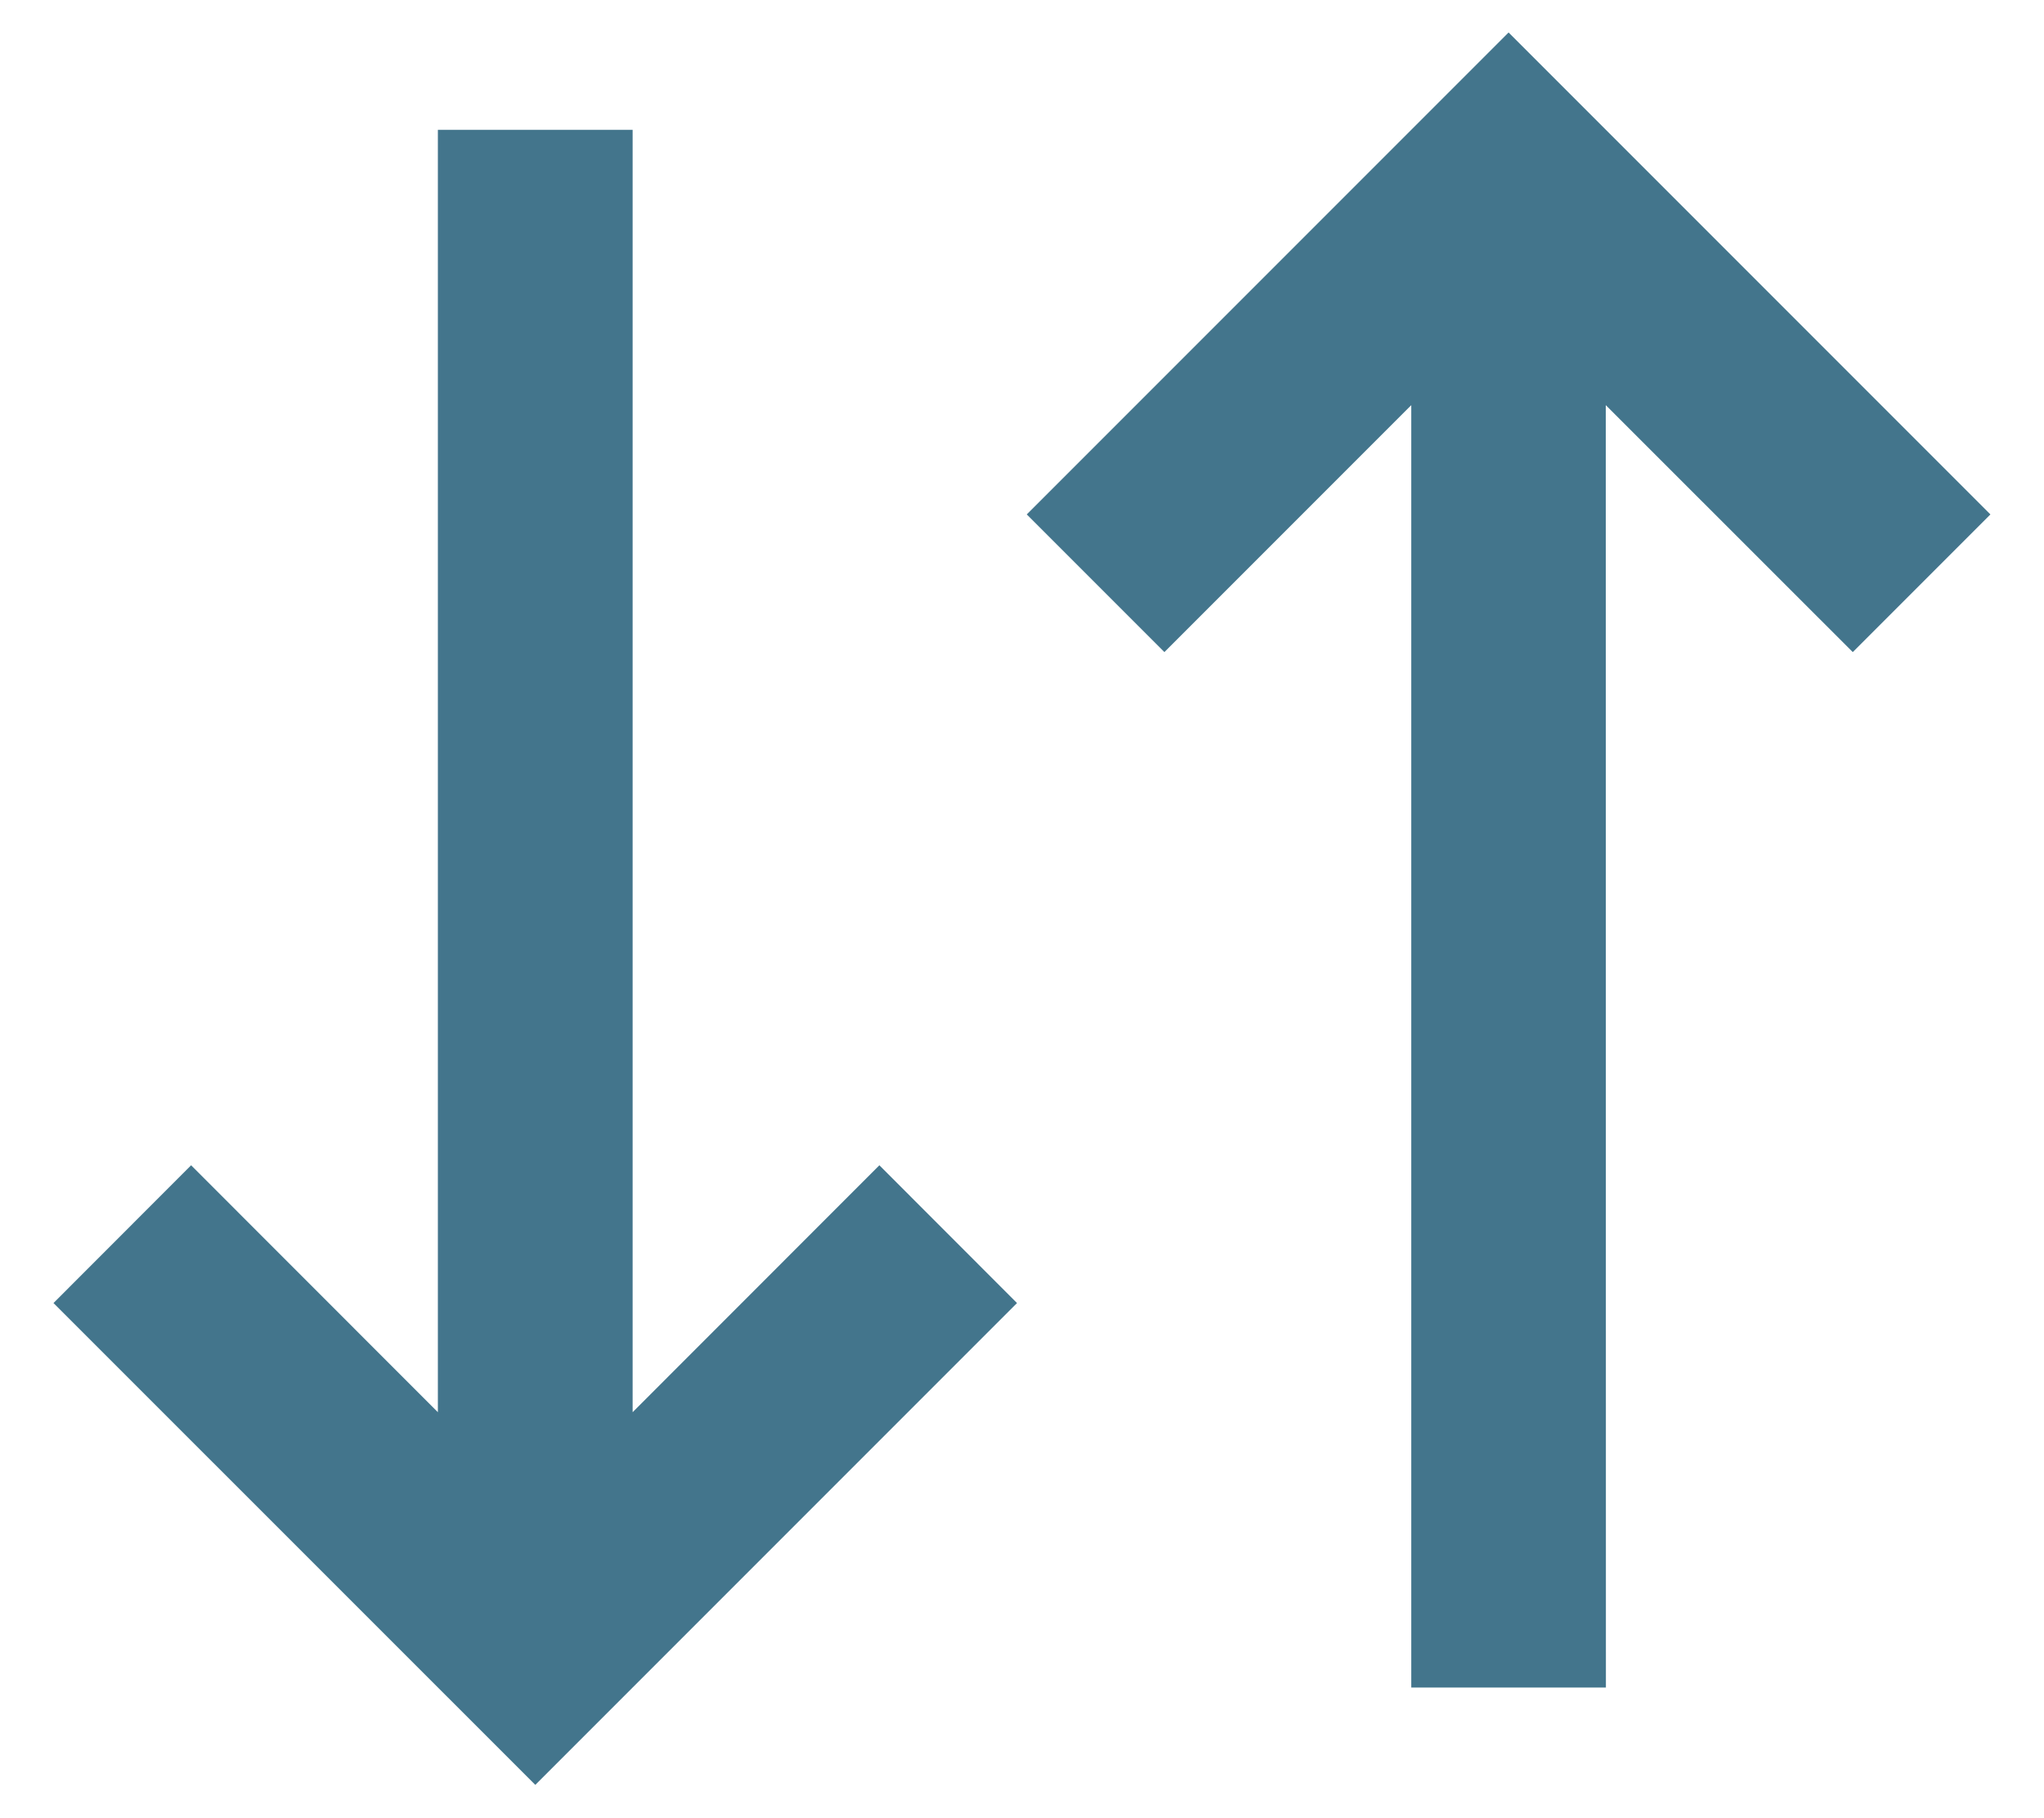
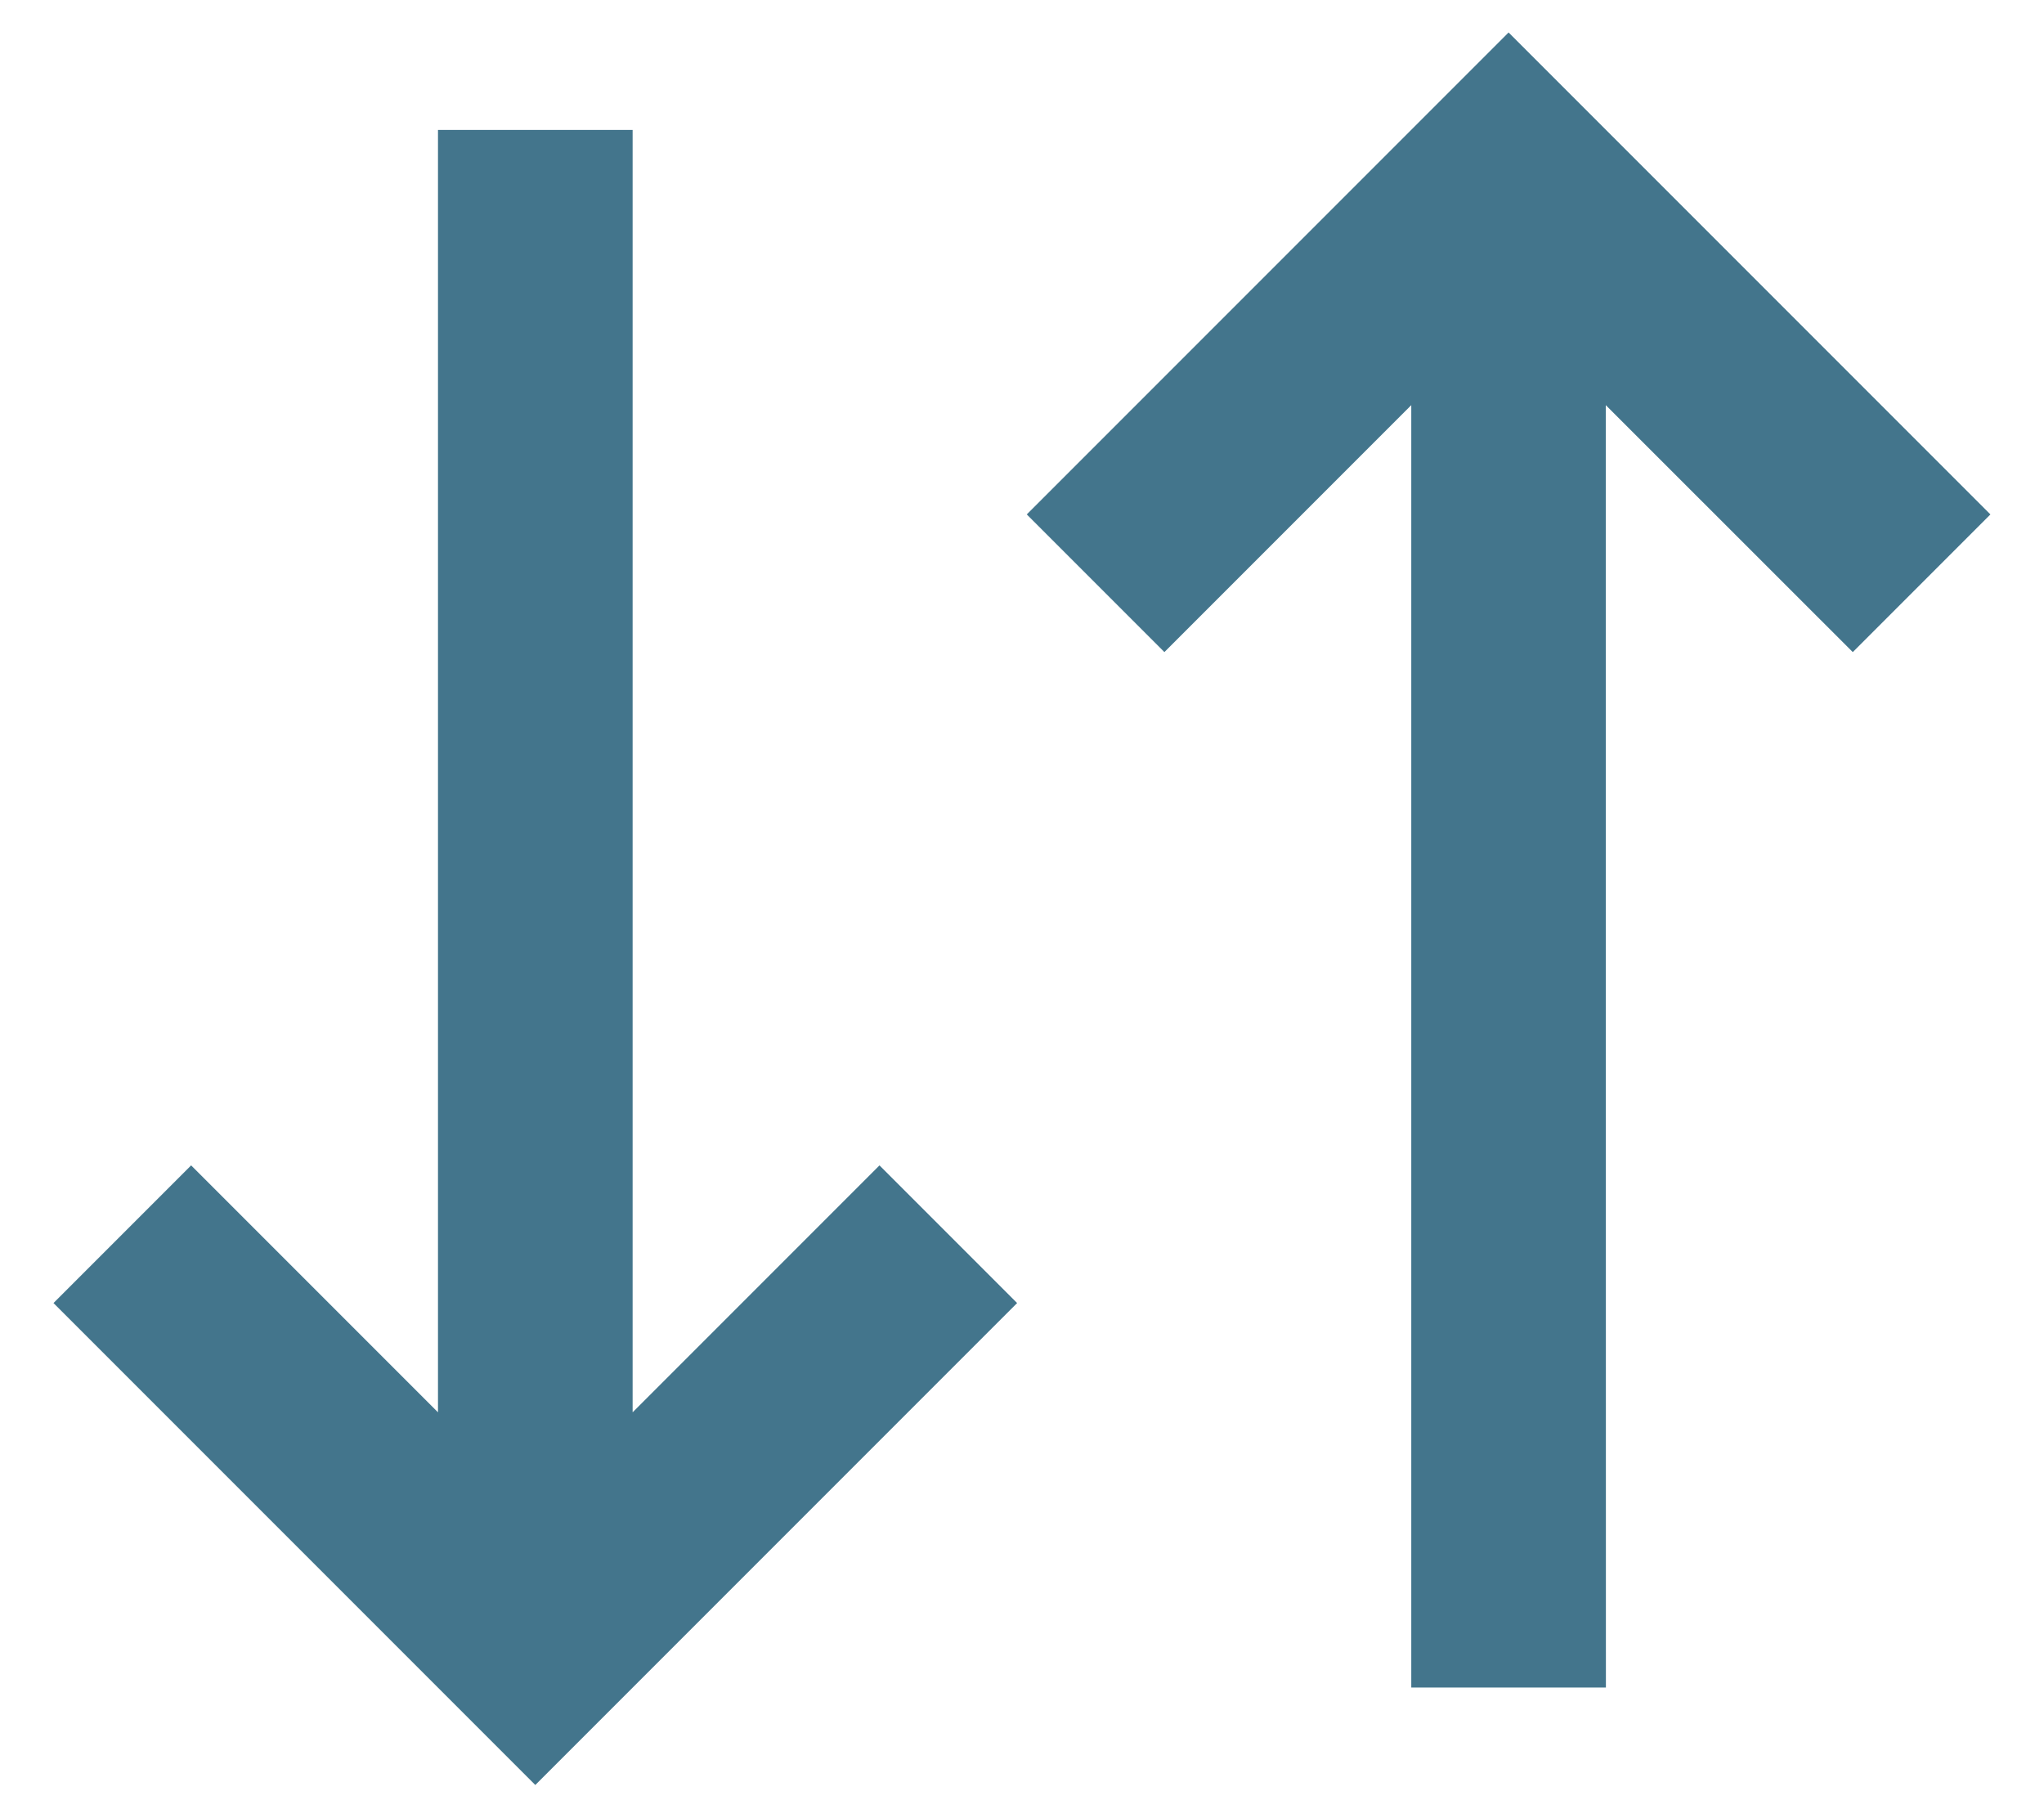
- <svg xmlns="http://www.w3.org/2000/svg" width="18" height="16" viewBox="0 0 18 16" fill="none">
-   <path d="M9.042 4.529L13.285 0.286L17.528 4.529L16.316 5.741L14.141 3.567L14.142 14.857H12.428V3.567L10.254 5.741L9.042 4.529ZM0.471 11.472L1.683 10.259L3.856 12.433L3.856 1.143H5.571V12.433L7.744 10.259L8.956 11.472L4.714 15.714L0.471 11.472Z" fill="#43758C" />
+ <svg xmlns="http://www.w3.org/2000/svg" fill="none" height="16" viewBox="0 0 18 16" width="18">
+   <path d="m9.042 4.529 4.243-4.243 4.243 4.243-1.212 1.212-2.175-2.174.001 11.29h-1.714v-11.29l-2.174 2.174zm-8.571 6.943 1.212-1.212 2.174 2.174v-11.29h1.714v11.29l2.174-2.174 1.212 1.212-4.243 4.243z" fill="#43758c" />
</svg>
